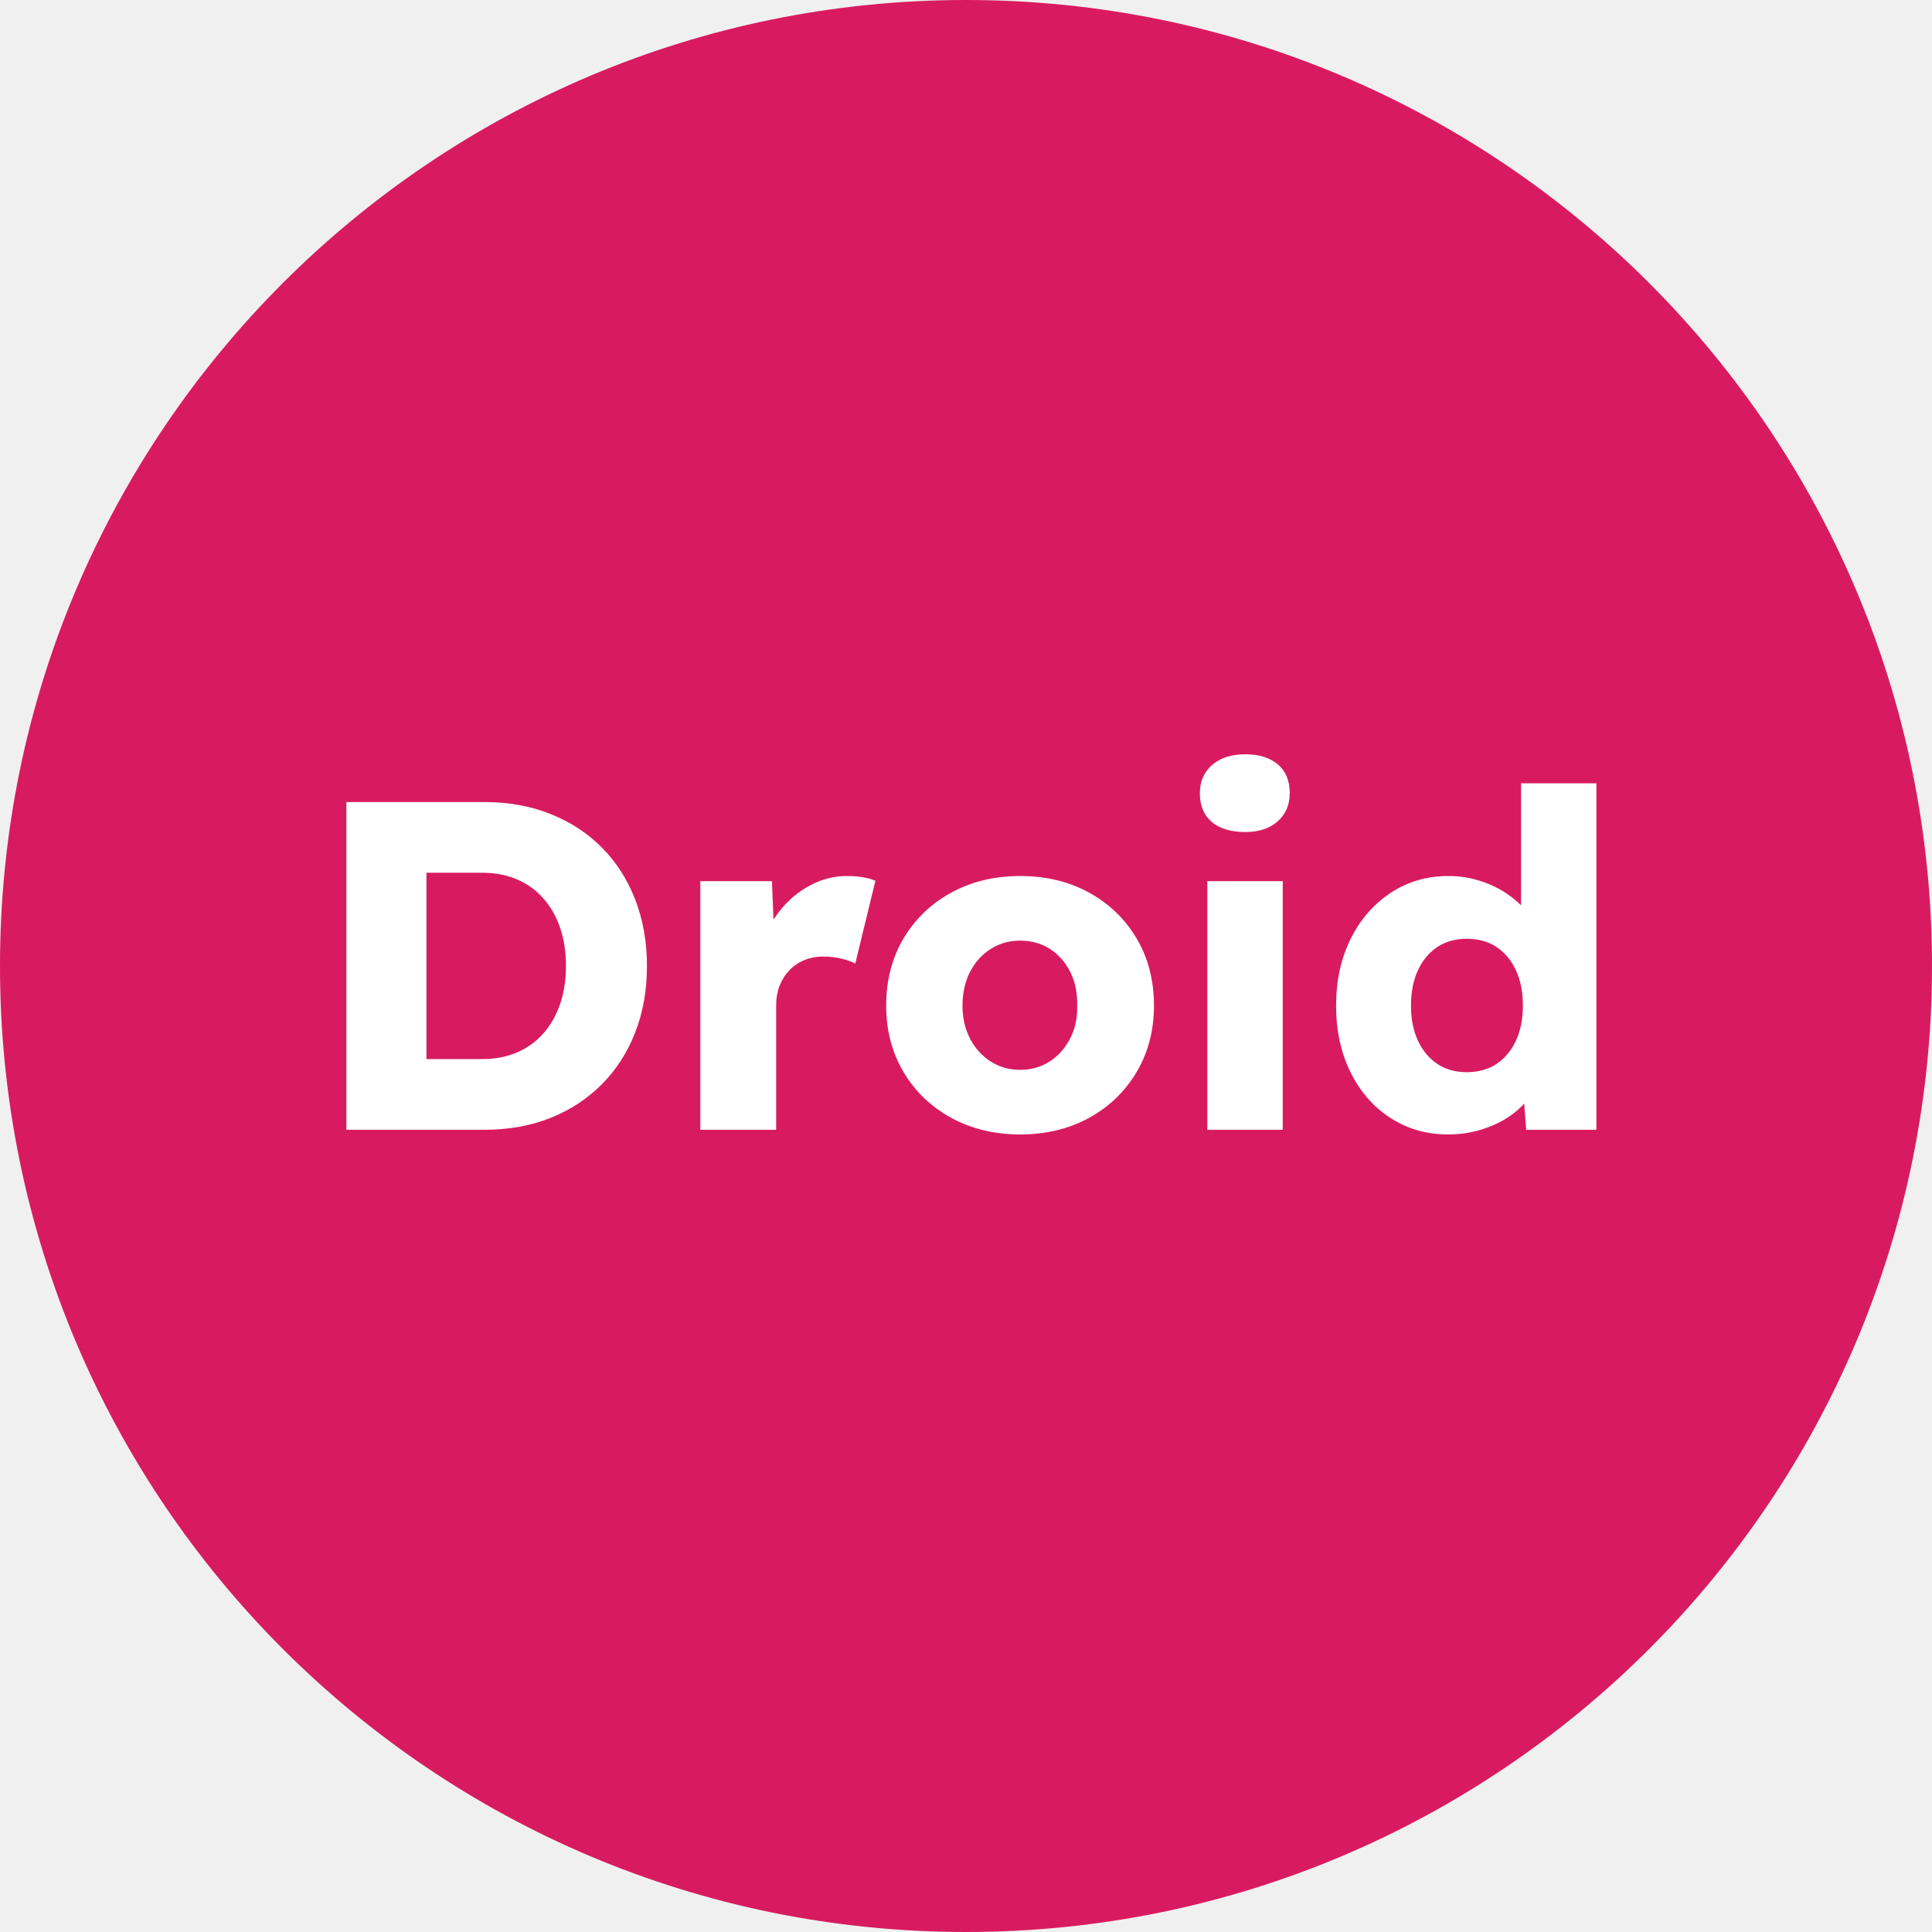
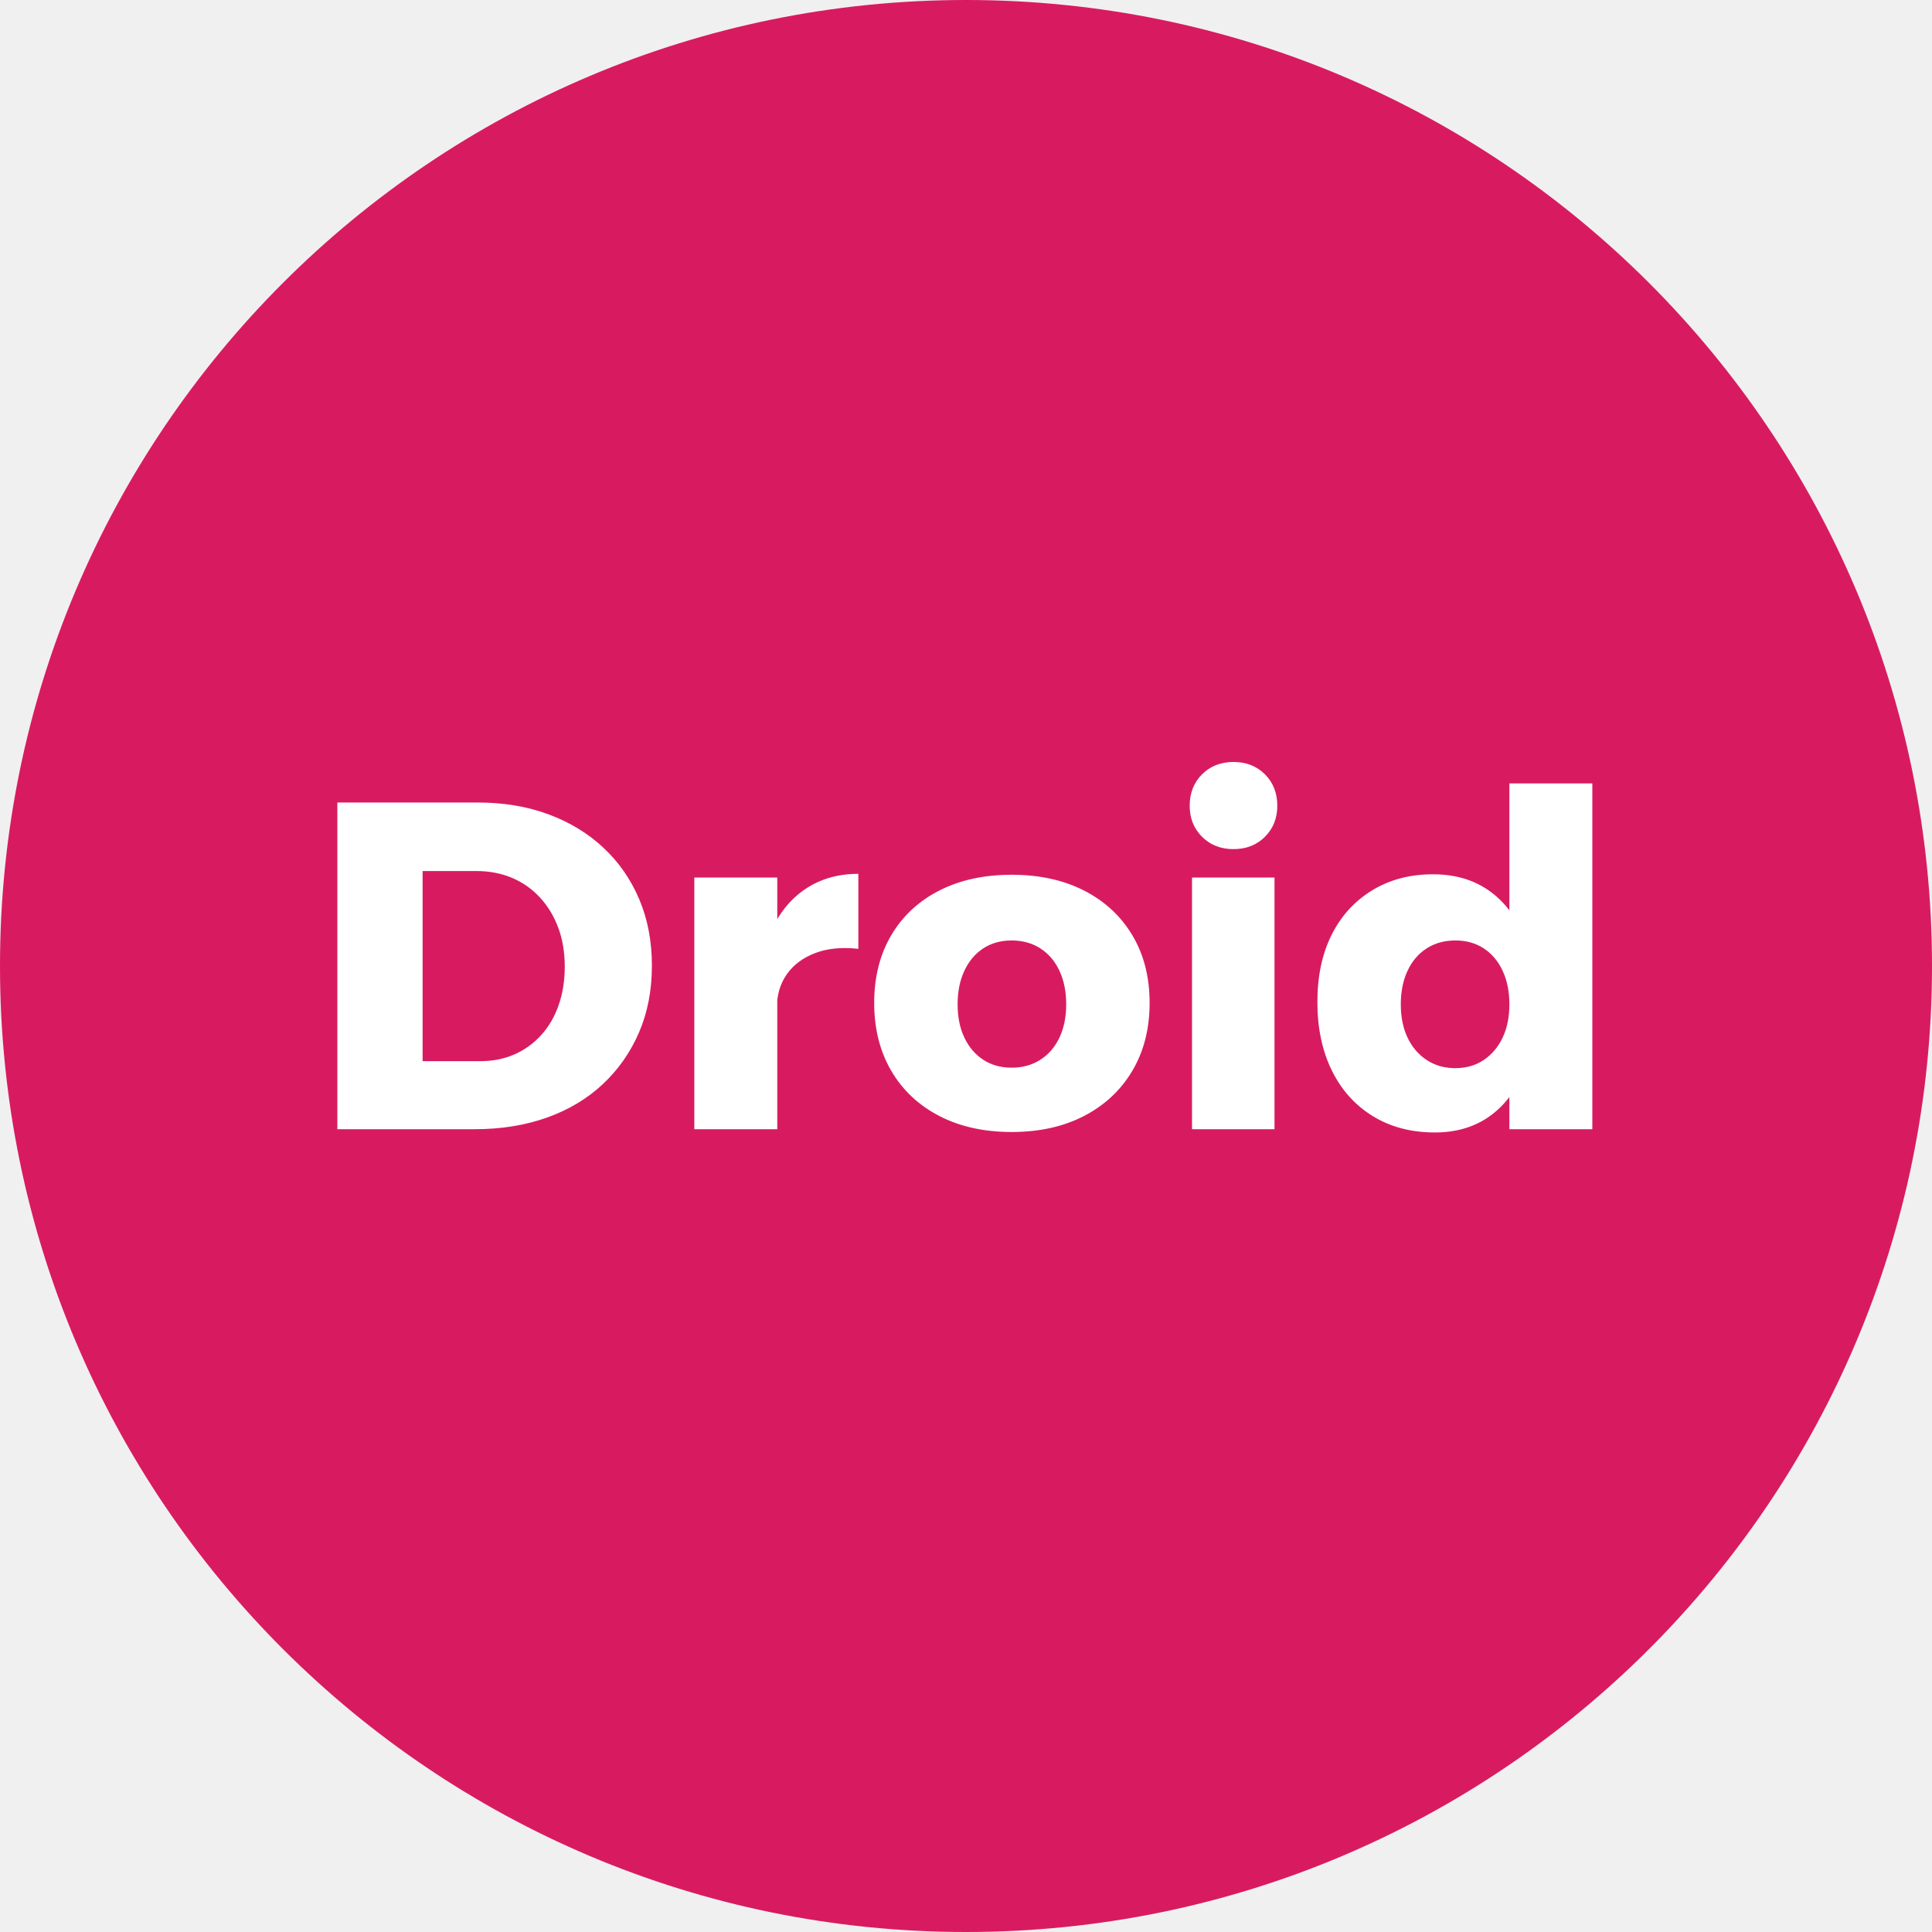
<svg xmlns="http://www.w3.org/2000/svg" role="img" viewBox="0 0 1024 1024">
  <circle cx="512" cy="512" fill="#D81B60" r="512" />
-   <path d="M21.588 0.0V-173.697H94.789Q113.896 -173.697 129.777 -167.37Q145.658 -161.042 157.072 -149.504Q168.486 -137.965 174.69 -121.96Q180.893 -105.955 180.893 -86.849Q180.893 -67.494 174.69 -51.613Q168.486 -35.732 157.072 -24.194Q145.658 -12.655 129.901 -6.328Q114.144 0.0 94.789 0.0ZM64.02 -29.28 58.561 -37.469H93.548Q103.722 -37.469 111.911 -40.943Q120.099 -44.417 125.931 -50.993Q131.762 -57.568 134.864 -66.625Q137.965 -75.682 137.965 -86.849Q137.965 -98.015 134.864 -107.072Q131.762 -116.129 125.931 -122.705Q120.099 -129.28 111.911 -132.754Q103.722 -136.228 93.548 -136.228H57.816L64.02 -143.921Z M209.181 0.0V-131.762H247.146L248.883 -88.834L241.439 -97.27Q244.665 -107.692 251.365 -116.129Q258.065 -124.566 267.37 -129.529Q276.675 -134.491 286.849 -134.491Q291.315 -134.491 295.161 -133.871Q299.007 -133.251 301.985 -132.01L291.315 -88.089Q288.586 -89.578 283.995 -90.695Q279.404 -91.811 274.442 -91.811Q268.983 -91.811 264.392 -89.95Q259.801 -88.089 256.452 -84.615Q253.102 -81.141 251.241 -76.427Q249.38 -71.712 249.38 -65.757V0.0Z M378.66 2.481Q358.313 2.481 342.184 -6.328Q326.055 -15.136 316.873 -30.645Q307.692 -46.154 307.692 -65.757Q307.692 -85.856 316.873 -101.365Q326.055 -116.873 342.184 -125.682Q358.313 -134.491 378.66 -134.491Q399.256 -134.491 415.261 -125.682Q431.266 -116.873 440.447 -101.365Q449.628 -85.856 449.628 -65.757Q449.628 -46.154 440.447 -30.645Q431.266 -15.136 415.261 -6.328Q399.256 2.481 378.66 2.481ZM378.66 -31.762Q387.593 -31.762 394.417 -36.228Q401.241 -40.695 405.211 -48.387Q409.181 -56.079 408.933 -65.757Q409.181 -75.931 405.211 -83.747Q401.241 -91.563 394.417 -95.906Q387.593 -100.248 378.66 -100.248Q369.975 -100.248 363.027 -95.782Q356.079 -91.315 352.109 -83.623Q348.139 -75.931 348.139 -65.757Q348.139 -56.079 352.109 -48.387Q356.079 -40.695 363.027 -36.228Q369.975 -31.762 378.66 -31.762Z M477.916 0.0V-131.762H517.866V0.0ZM498.015 -157.816Q486.6 -157.816 480.273 -163.151Q473.945 -168.486 473.945 -178.412Q473.945 -187.593 480.397 -193.3Q486.849 -199.007 498.015 -199.007Q508.933 -199.007 515.261 -193.672Q521.588 -188.337 521.588 -178.412Q521.588 -169.231 515.261 -163.524Q508.933 -157.816 498.015 -157.816Z M605.459 2.481Q588.586 2.481 575.062 -6.203Q561.538 -14.888 553.846 -30.397Q546.154 -45.906 546.154 -65.757Q546.154 -85.608 553.846 -101.117Q561.538 -116.625 575.062 -125.558Q588.586 -134.491 605.707 -134.491Q614.64 -134.491 622.953 -131.762Q631.266 -129.032 637.841 -124.318Q644.417 -119.603 648.635 -113.648Q652.854 -107.692 653.846 -100.993L644.169 -98.759V-183.623H684.119V0.0H646.898L644.665 -29.777L652.605 -28.288Q652.109 -22.333 648.139 -16.749Q644.169 -11.166 637.593 -6.824Q631.017 -2.481 622.829 0.0Q614.64 2.481 605.459 2.481ZM615.385 -30.521Q624.566 -30.521 631.141 -34.864Q637.717 -39.206 641.439 -47.146Q645.161 -55.087 645.161 -65.757Q645.161 -76.675 641.439 -84.615Q637.717 -92.556 631.141 -96.898Q624.566 -101.241 615.385 -101.241Q606.452 -101.241 599.876 -96.898Q593.3 -92.556 589.578 -84.615Q585.856 -76.675 585.856 -65.757Q585.856 -55.087 589.578 -47.146Q593.3 -39.206 599.876 -34.864Q606.452 -30.521 615.385 -30.521Z" fill="#FFFFFF" transform="translate(162.0 598.8)" />
+   <path d="M91.39 -173.147Q111.891 -173.147 128.811 -166.849Q145.73 -160.55 157.957 -149.065Q170.183 -137.579 176.853 -121.771Q183.522 -105.963 183.522 -86.697Q183.522 -67.184 176.729 -51.376Q169.936 -35.568 157.586 -23.959Q145.236 -12.35 127.946 -6.175Q110.656 0.0 89.661 0.0H16.796V-173.147ZM92.625 -36.062Q102.505 -36.062 110.656 -39.644Q118.807 -43.225 124.859 -49.894Q130.91 -56.563 134.121 -65.826Q137.332 -75.088 137.332 -86.203Q137.332 -97.565 133.874 -106.828Q130.416 -116.09 124.118 -122.883Q117.819 -129.675 109.298 -133.257Q100.776 -136.838 90.402 -136.838H61.997V-36.062Z M292.943 -95.589Q279.852 -97.071 270.095 -93.366Q260.339 -89.661 255.028 -82.128Q249.718 -74.594 249.718 -63.973L239.344 -65.949Q239.344 -87.685 245.889 -103.246Q252.435 -118.807 264.538 -127.082Q276.641 -135.356 292.943 -135.356ZM205.999 -133.38H249.965V0.0H205.999Z M374.206 -134.862Q396.189 -134.862 412.615 -126.464Q429.04 -118.066 438.179 -102.752Q447.318 -87.438 447.318 -66.937Q447.318 -46.436 438.179 -30.999Q429.04 -15.561 412.615 -7.04Q396.189 1.482 374.206 1.482Q352.223 1.482 335.797 -7.04Q319.372 -15.561 310.356 -30.999Q301.341 -46.436 301.341 -66.937Q301.341 -87.438 310.356 -102.752Q319.372 -118.066 335.797 -126.464Q352.223 -134.862 374.206 -134.862ZM374.206 -100.035Q365.561 -100.035 359.139 -95.836Q352.717 -91.637 349.135 -83.98Q345.554 -76.323 345.554 -66.196Q345.554 -56.069 349.135 -48.536Q352.717 -41.002 359.139 -36.803Q365.561 -32.604 374.206 -32.604Q382.851 -32.604 389.397 -36.803Q395.942 -41.002 399.524 -48.536Q403.105 -56.069 403.105 -66.196Q403.105 -76.323 399.524 -83.98Q395.942 -91.637 389.397 -95.836Q382.851 -100.035 374.206 -100.035Z M469.795 -133.38H513.514V0.0H469.795ZM491.778 -194.637Q501.905 -194.637 508.451 -188.091Q514.996 -181.546 514.996 -171.418Q514.996 -161.538 508.451 -154.993Q501.905 -148.447 491.778 -148.447Q481.651 -148.447 475.106 -154.993Q468.56 -161.538 468.56 -171.418Q468.56 -181.546 475.106 -188.091Q481.651 -194.637 491.778 -194.637Z M597.495 -135.109Q614.538 -135.109 626.641 -126.835Q638.744 -118.56 645.413 -103.246Q652.082 -87.932 652.082 -67.184Q652.082 -46.189 645.66 -30.628Q639.238 -15.067 627.258 -6.669Q615.279 1.729 598.483 1.729Q579.711 1.729 565.632 -6.916Q551.553 -15.561 543.896 -31.122Q536.239 -46.683 536.239 -67.431Q536.239 -87.932 543.772 -102.999Q551.306 -118.066 565.261 -126.588Q579.217 -135.109 597.495 -135.109ZM609.351 -100.035Q600.706 -100.035 594.16 -95.836Q587.615 -91.637 584.033 -83.98Q580.452 -76.323 580.452 -66.196Q580.452 -56.069 584.033 -48.536Q587.615 -41.002 594.16 -36.68Q600.706 -32.357 609.351 -32.357Q617.996 -32.357 624.418 -36.68Q630.84 -41.002 634.421 -48.536Q638.003 -56.069 638.003 -66.196Q638.003 -76.323 634.421 -83.98Q630.84 -91.637 624.418 -95.836Q617.996 -100.035 609.351 -100.035ZM638.003 -183.275H681.969V0.0H638.003Z" fill="#FFFFFF" transform="translate(162.0 598.5)" />
</svg>
